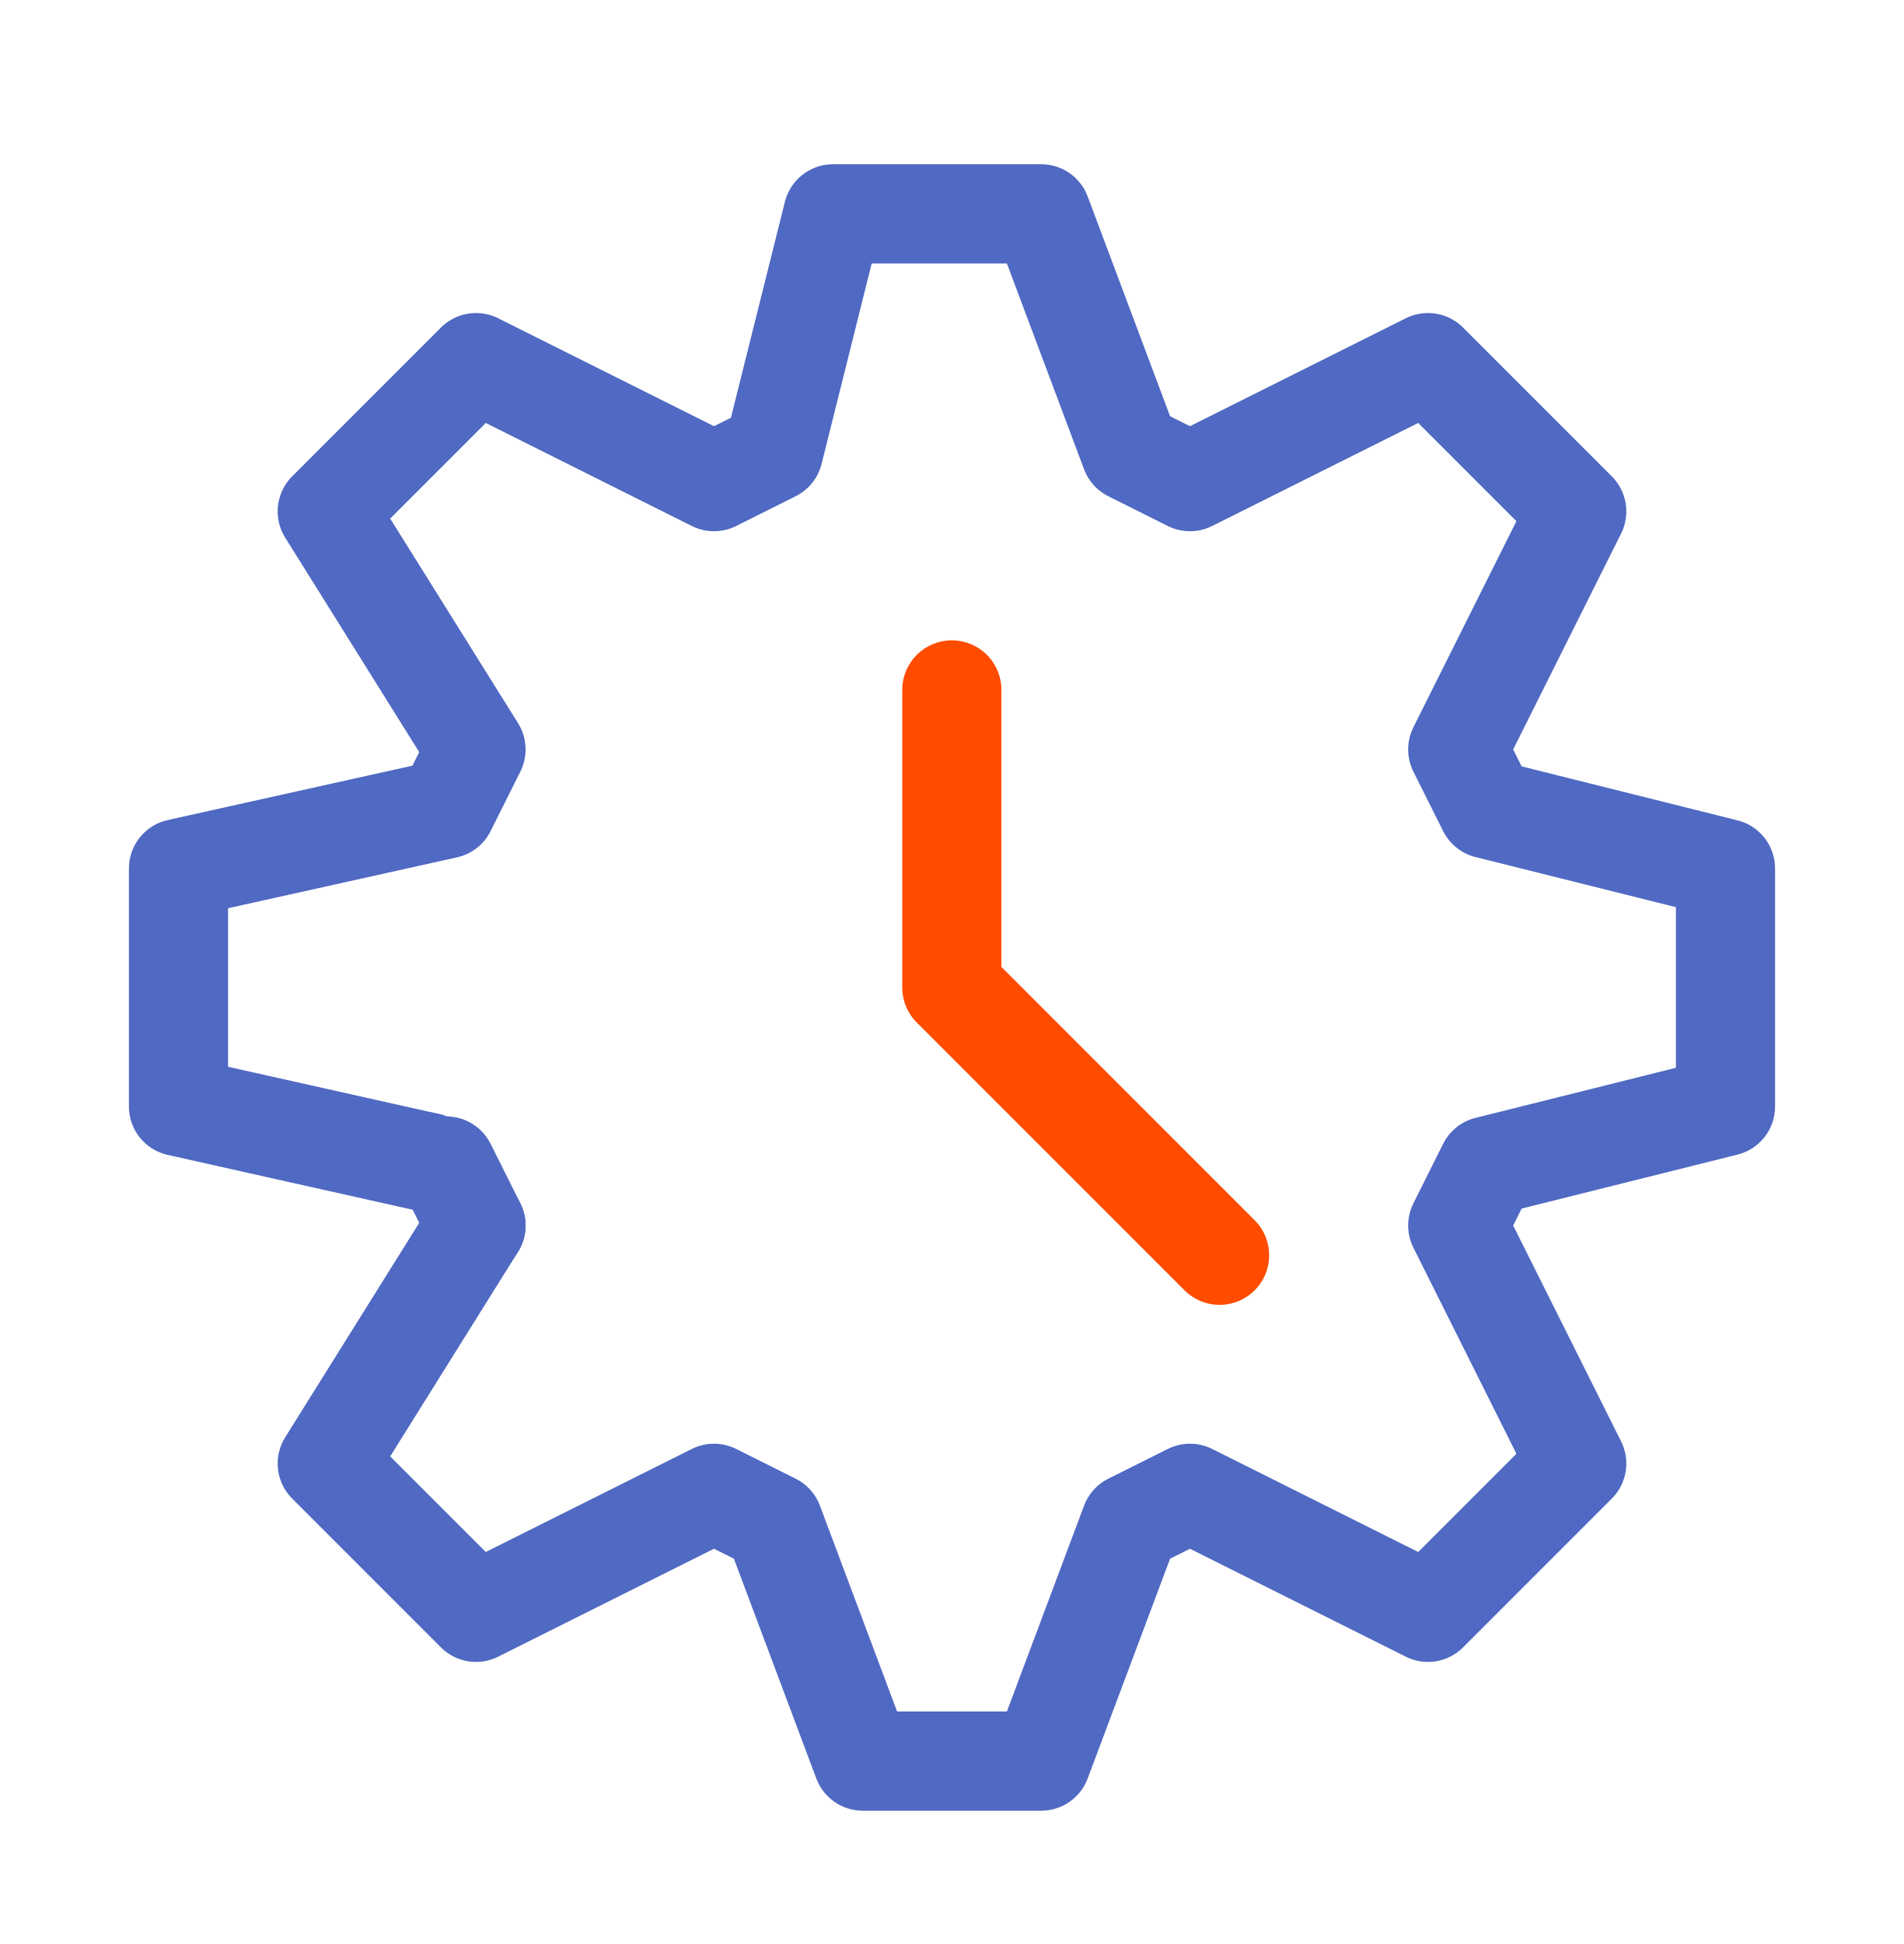
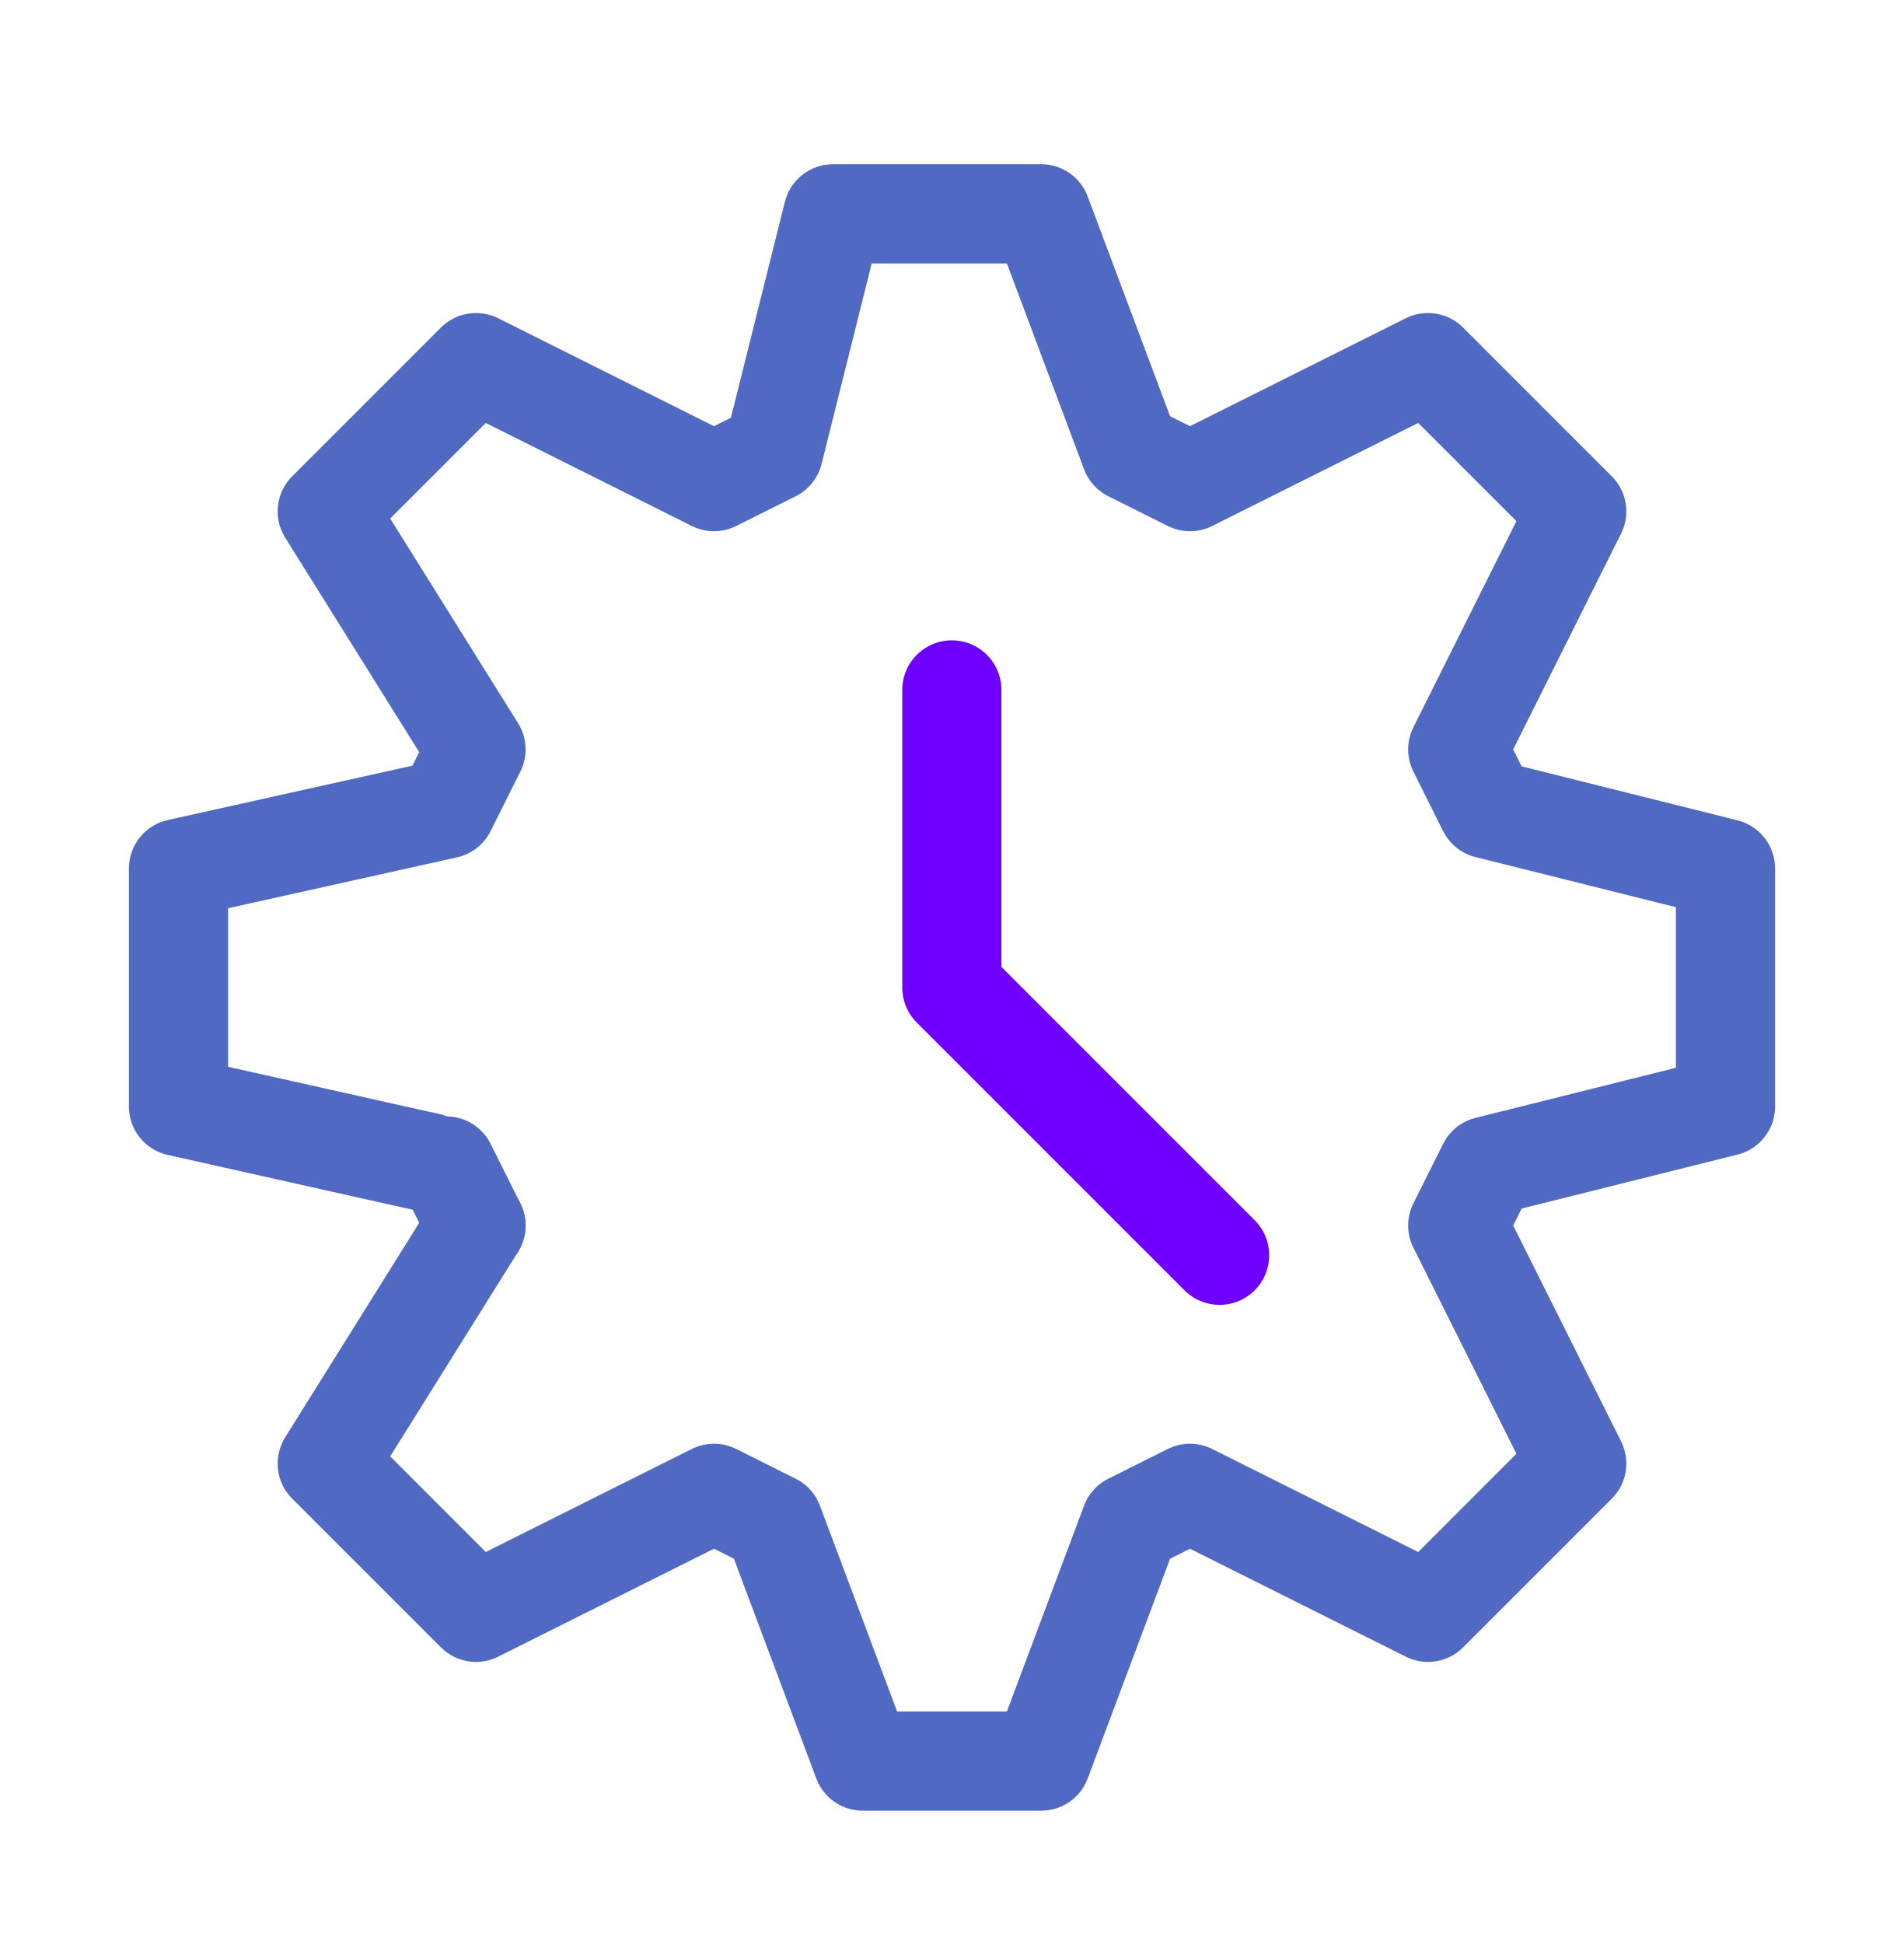
<svg xmlns="http://www.w3.org/2000/svg" width="48" height="49" viewBox="0 0 48 49" fill="none">
  <path d="M10.785 29.293L10.5 29.233L4.5 27.89V21.89L11.25 20.39L12 18.89L8.25 12.89L12 9.14L18 12.14L19.5 11.39L21 5.39H26.25L28.5 11.39L30 12.14L36 9.14L39.75 12.89L36.75 18.89L37.5 20.39L43.5 21.89V27.89L37.5 29.39L36.75 30.89L39.75 36.89L36 40.64L30 37.64L28.5 38.39L26.25 44.39H21.75L19.5 38.39L18 37.64L12 40.64L8.25 36.89L12 30.89" stroke="#5069C3" stroke-width="2.5" stroke-linecap="round" stroke-linejoin="round" />
-   <path d="M23.996 17.39V24.89L30.746 31.64" stroke="#FF4C00" stroke-width="2.5" stroke-linecap="round" stroke-linejoin="round" />
+   <path d="M23.996 17.39V24.89L30.746 31.64" stroke="#6F00FF" stroke-width="2.5" stroke-linecap="round" stroke-linejoin="round" />
  <path d="M12 30.89L11.25 29.39" stroke="#5069C3" stroke-width="2.5" stroke-linecap="round" stroke-linejoin="round" />
</svg>
